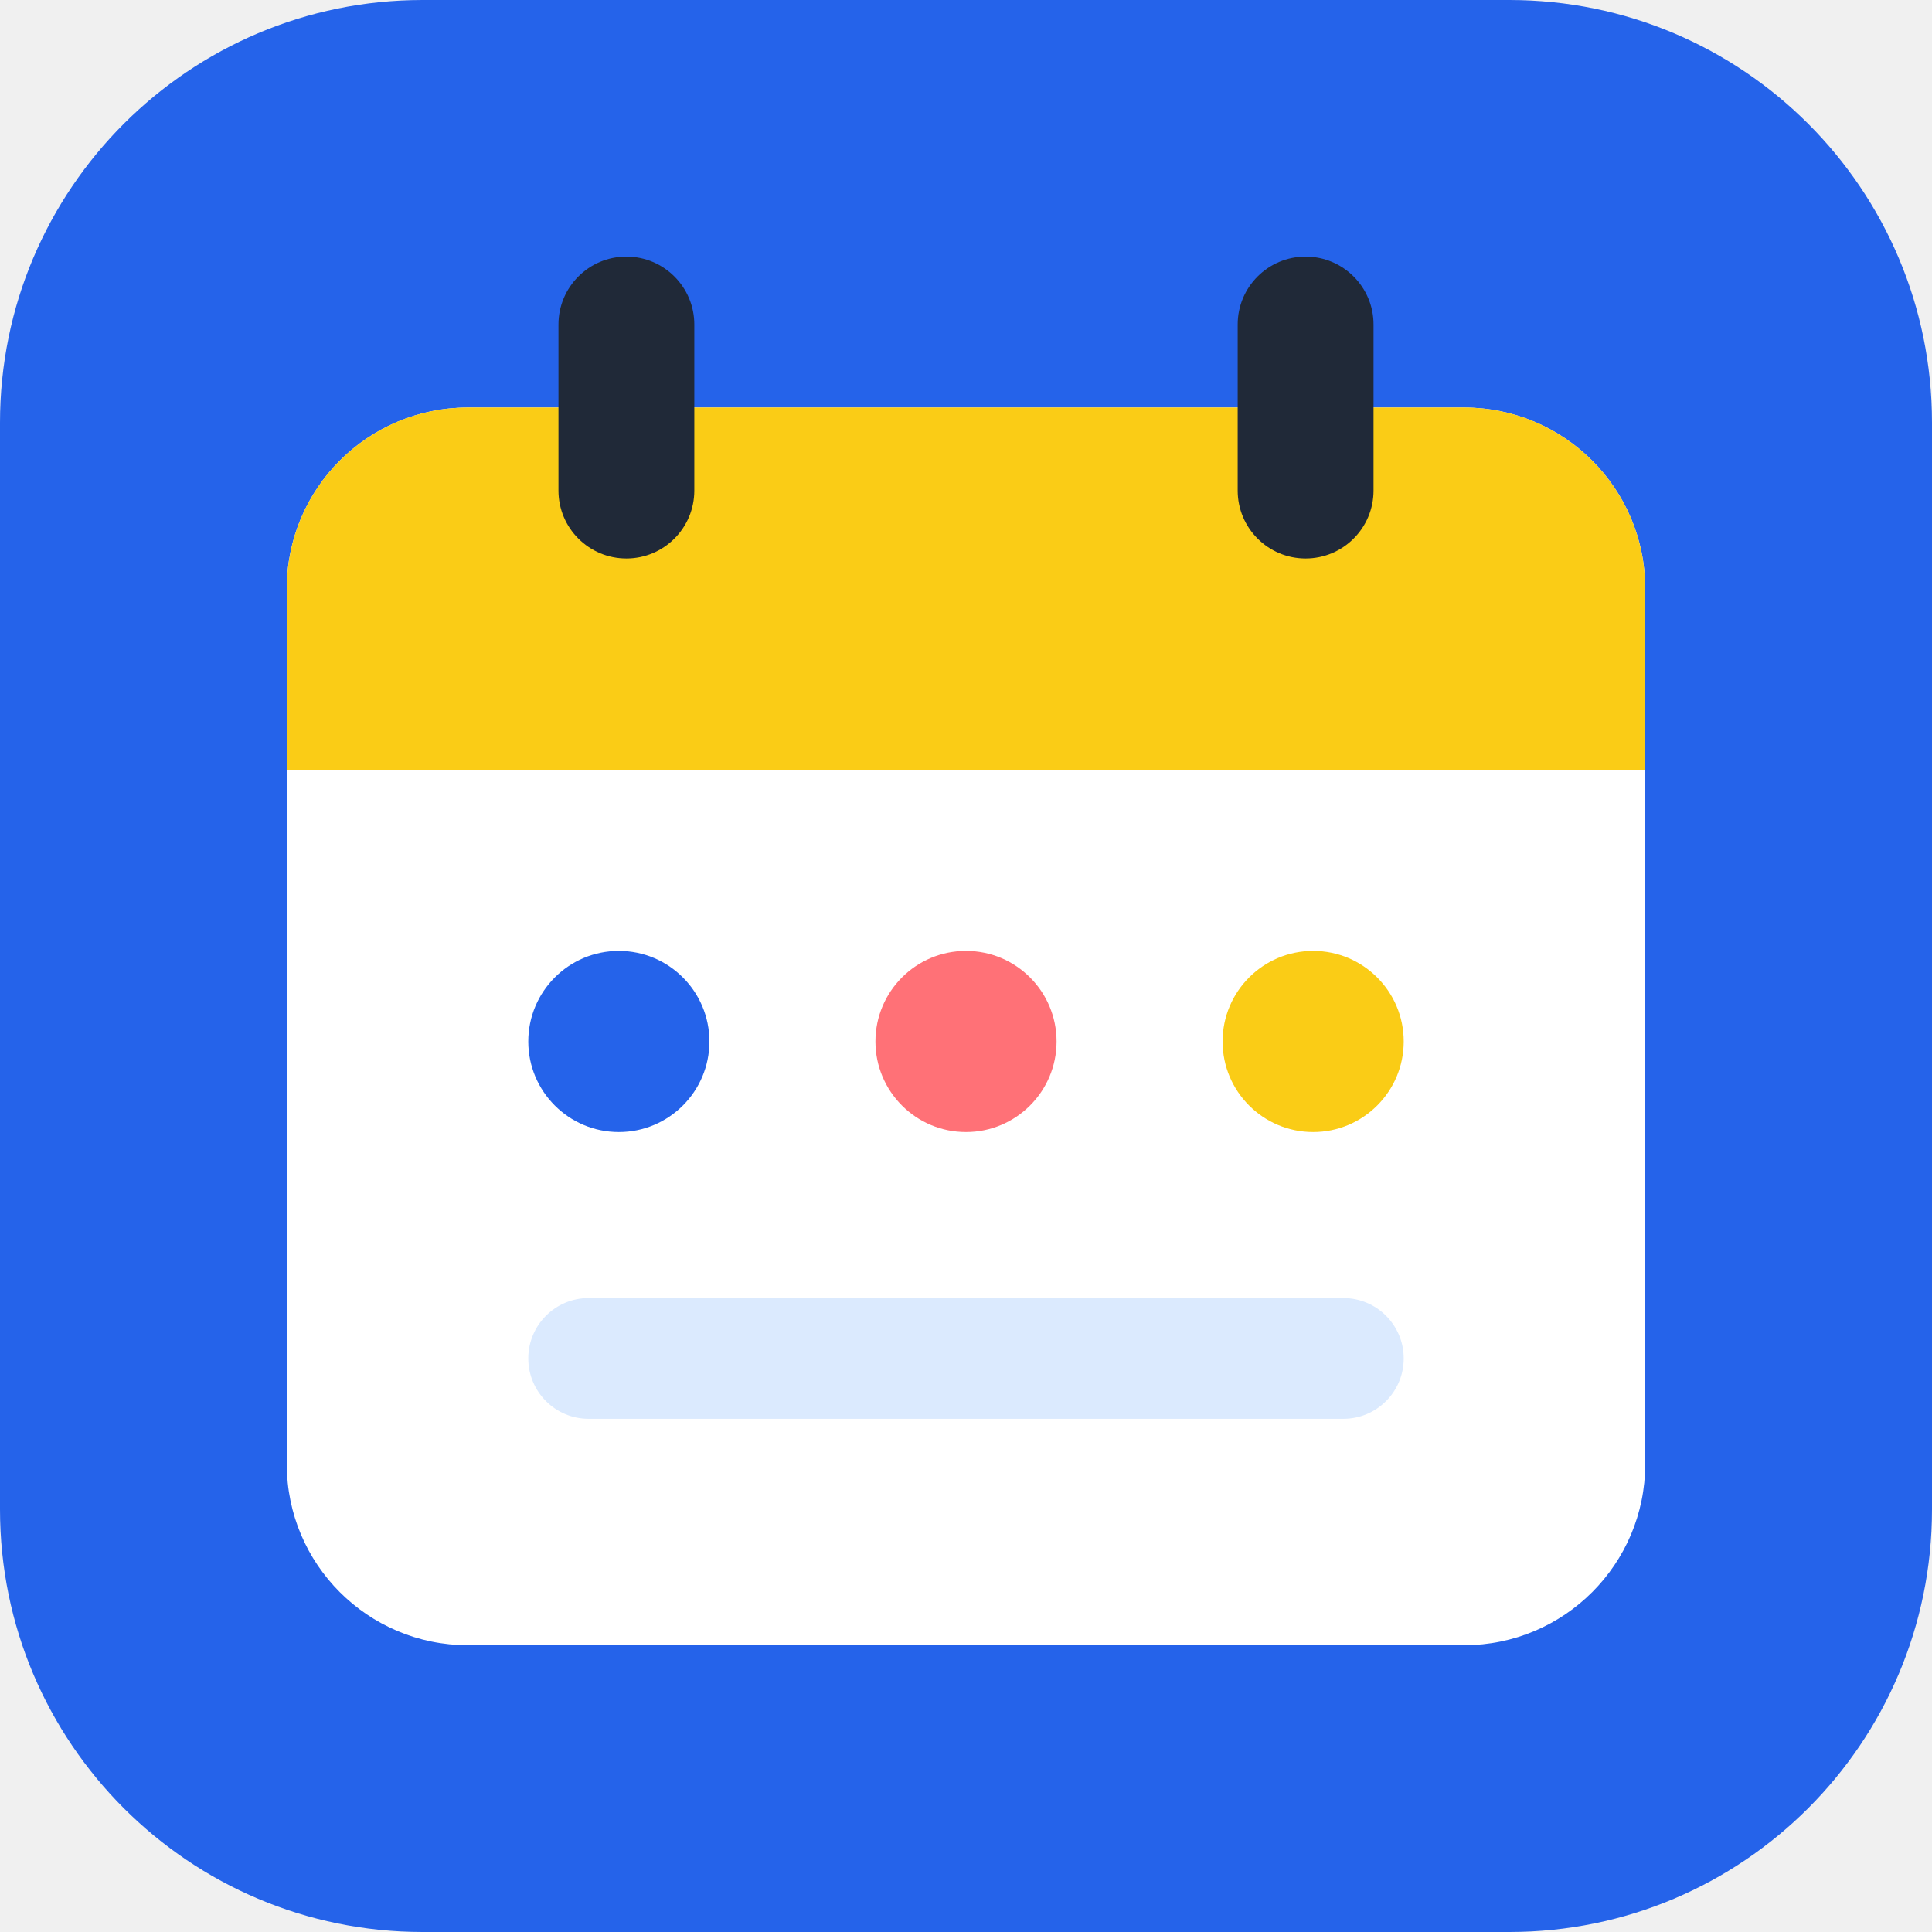
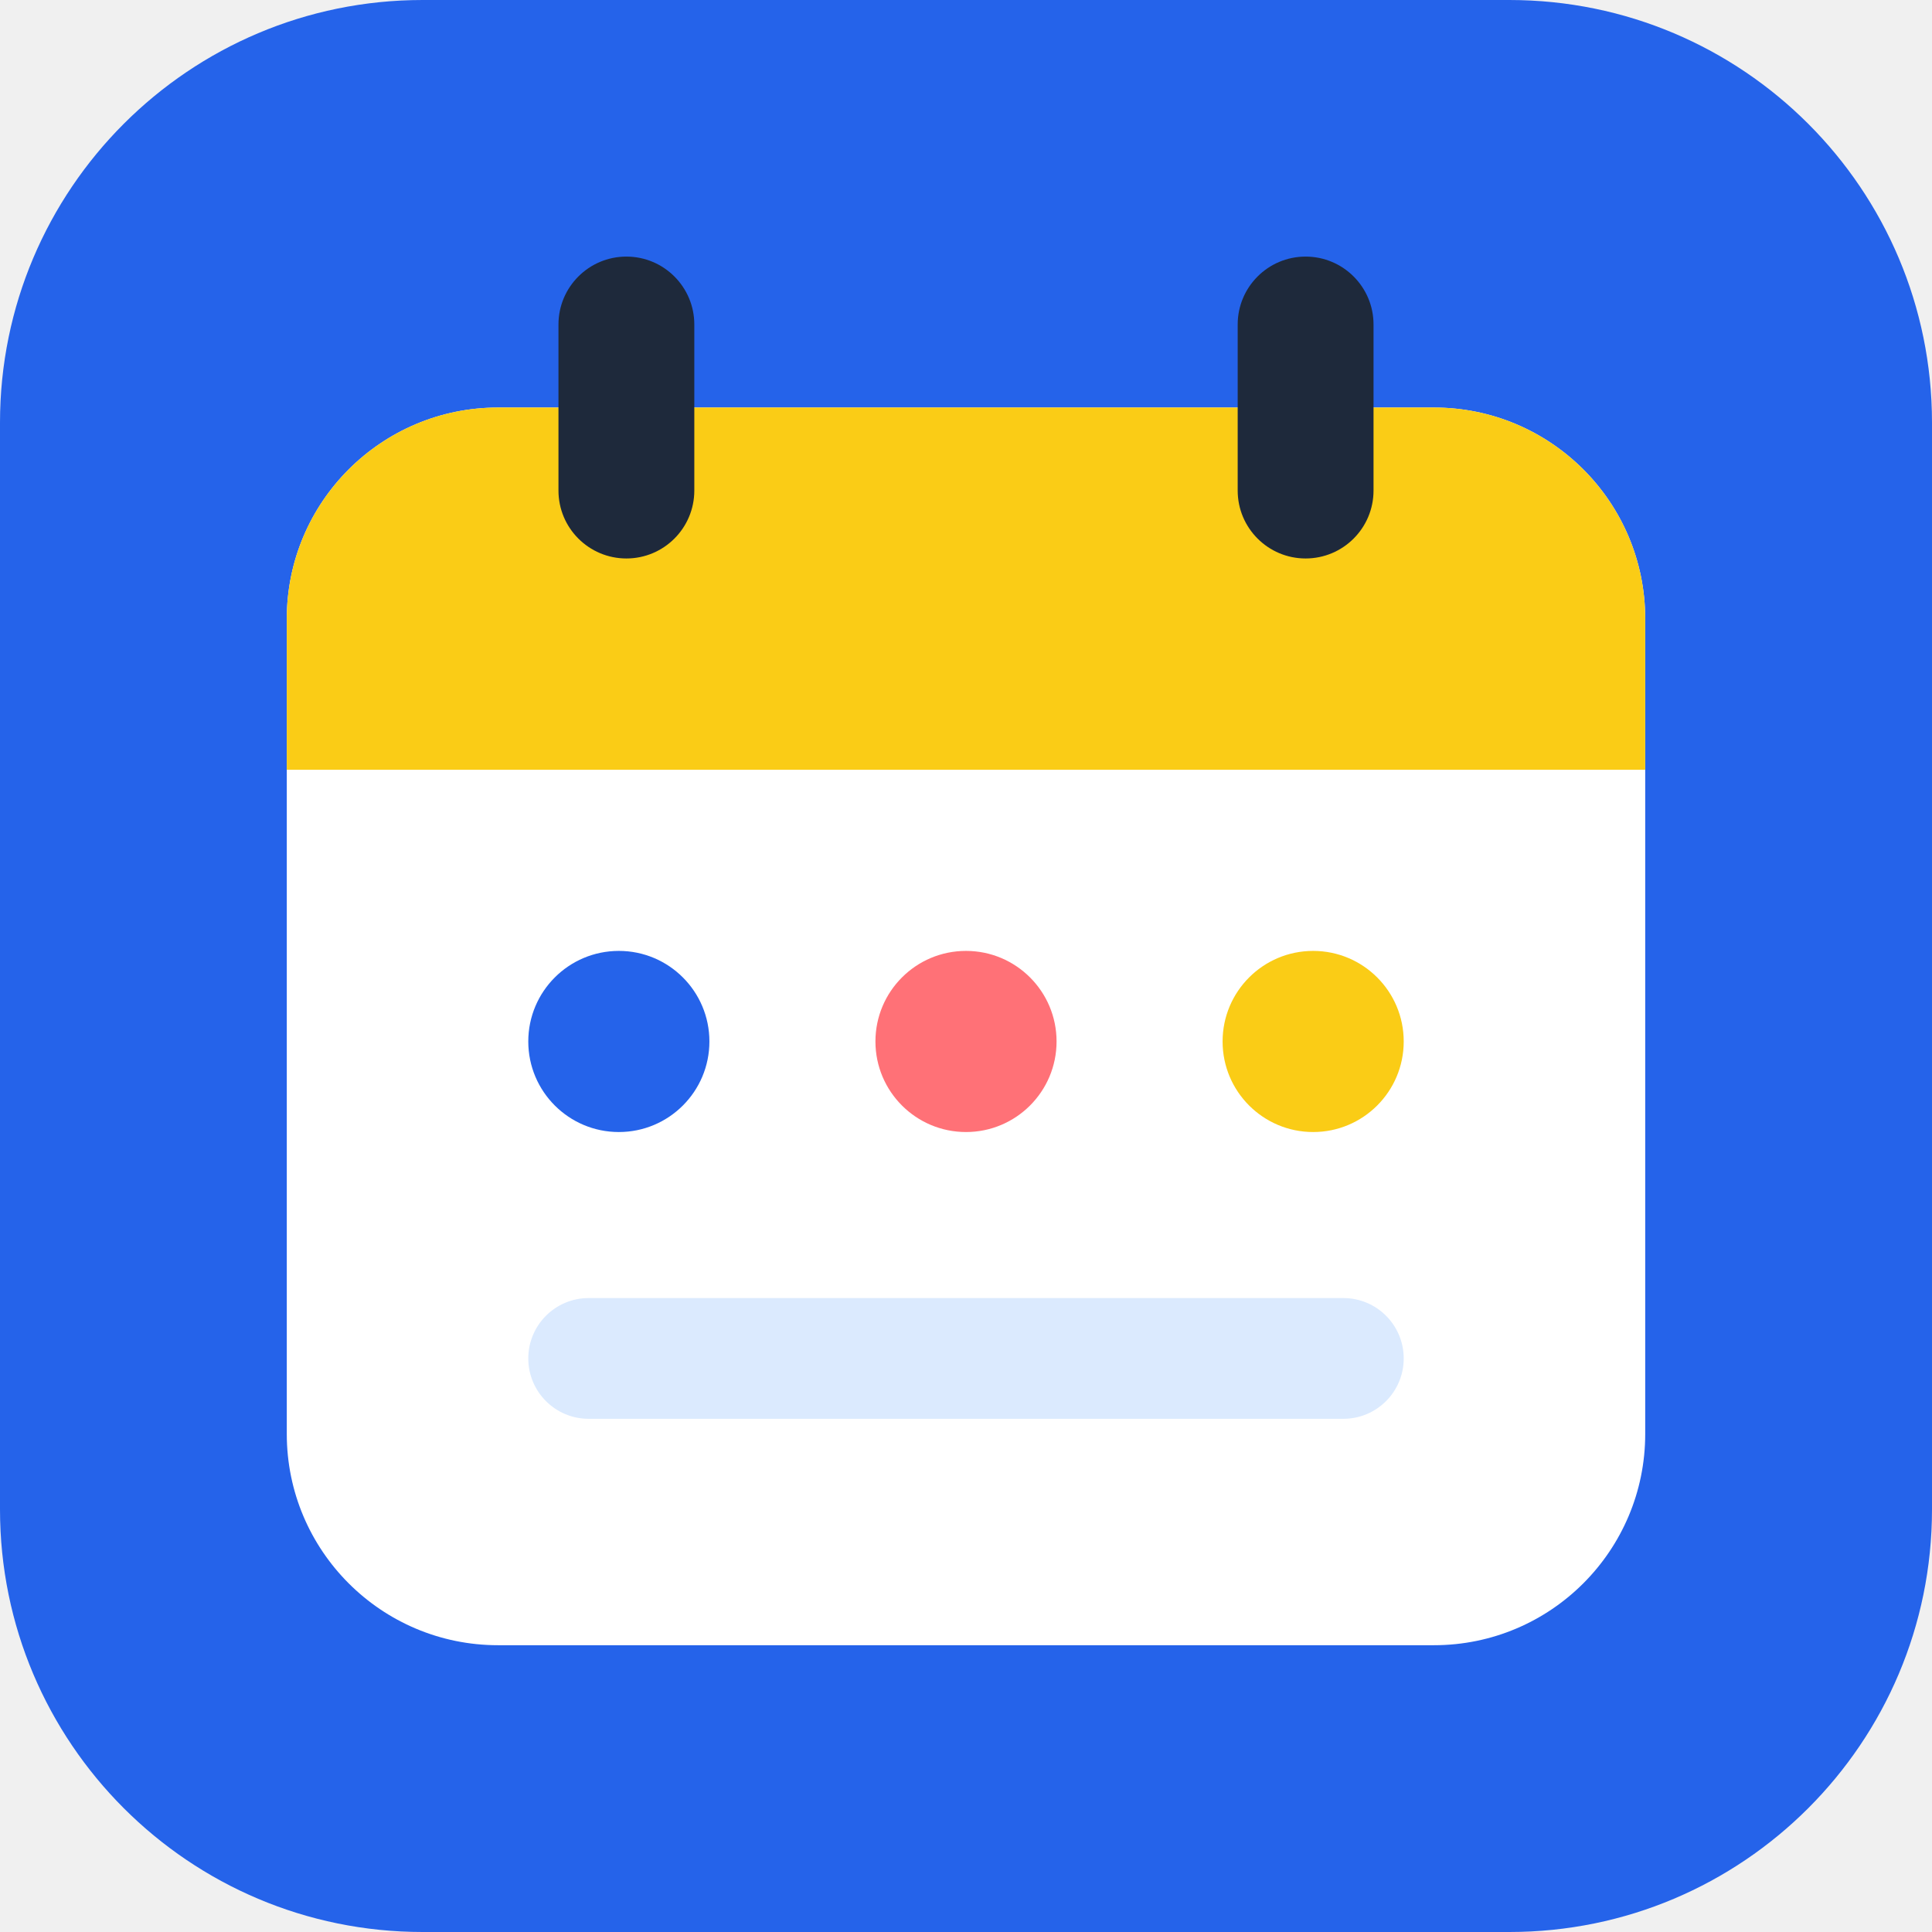
<svg xmlns="http://www.w3.org/2000/svg" viewBox="0 0 512 512">
  <rect width="512" height="512" rx="112" fill="#2563EA" />
-   <rect x="76" y="108" width="360" height="328" rx="48" fill="#FFFFFF" />
-   <path d="M76 156C76 129.49 97.49 108 124 108H388C414.51 108 436 129.49 436 156V204H76V156Z" fill="#FACC16" />
-   <rect x="148" y="68" width="36" height="80" rx="18" fill="#202938" />
-   <rect x="328" y="68" width="36" height="80" rx="18" fill="#202938" />
+   <rect x="76" y="108" width="360" height="328" rx="56" fill="#FFFFFF" />
+   <path d="M132 108h248a56 56 0 0 1 56 56v40H76v-40a56 56 0 0 1 56-56z" fill="#FACC16" />
+   <rect x="148" y="68" width="36" height="80" rx="18" fill="#1E293B" />
+   <rect x="328" y="68" width="36" height="80" rx="18" fill="#1E293B" />
  <circle cx="164" cy="276" r="24" fill="#2563EA" />
  <circle cx="256" cy="276" r="24" fill="#FF7177" />
  <circle cx="348" cy="276" r="24" fill="#FACC16" />
  <rect x="140" y="344" width="232" height="32" rx="16" fill="#DBEAFE" />
</svg>
